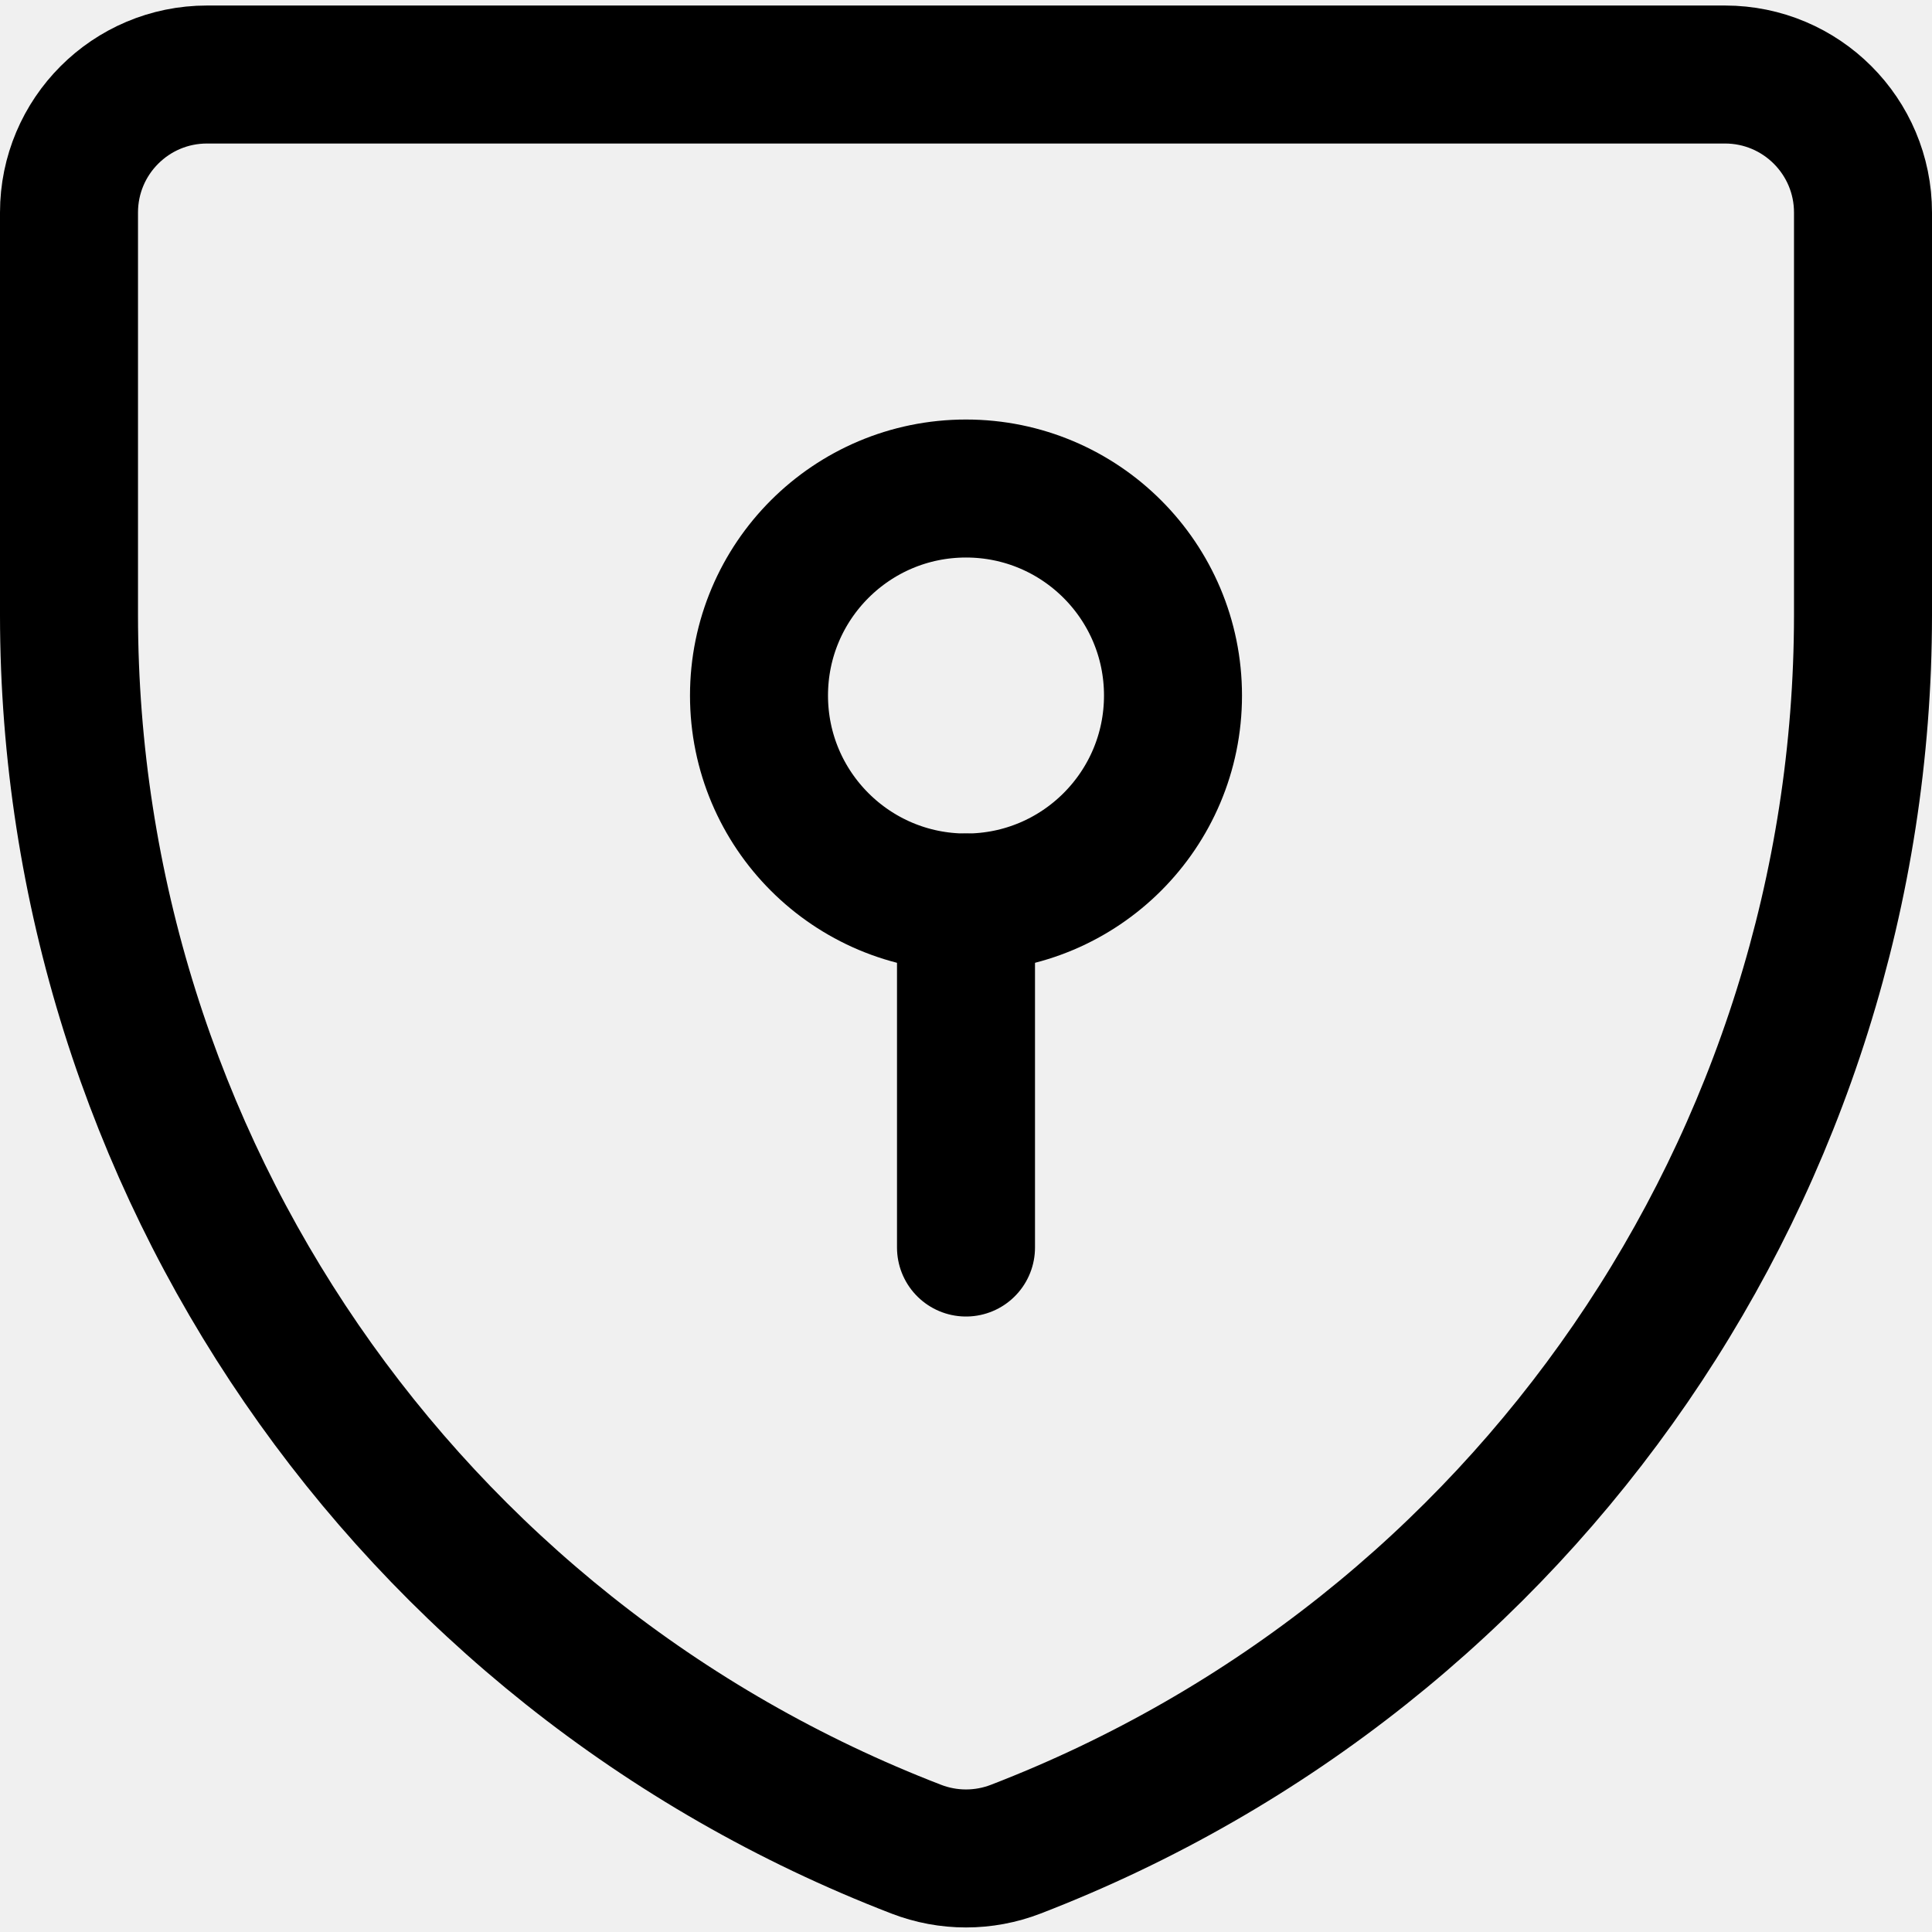
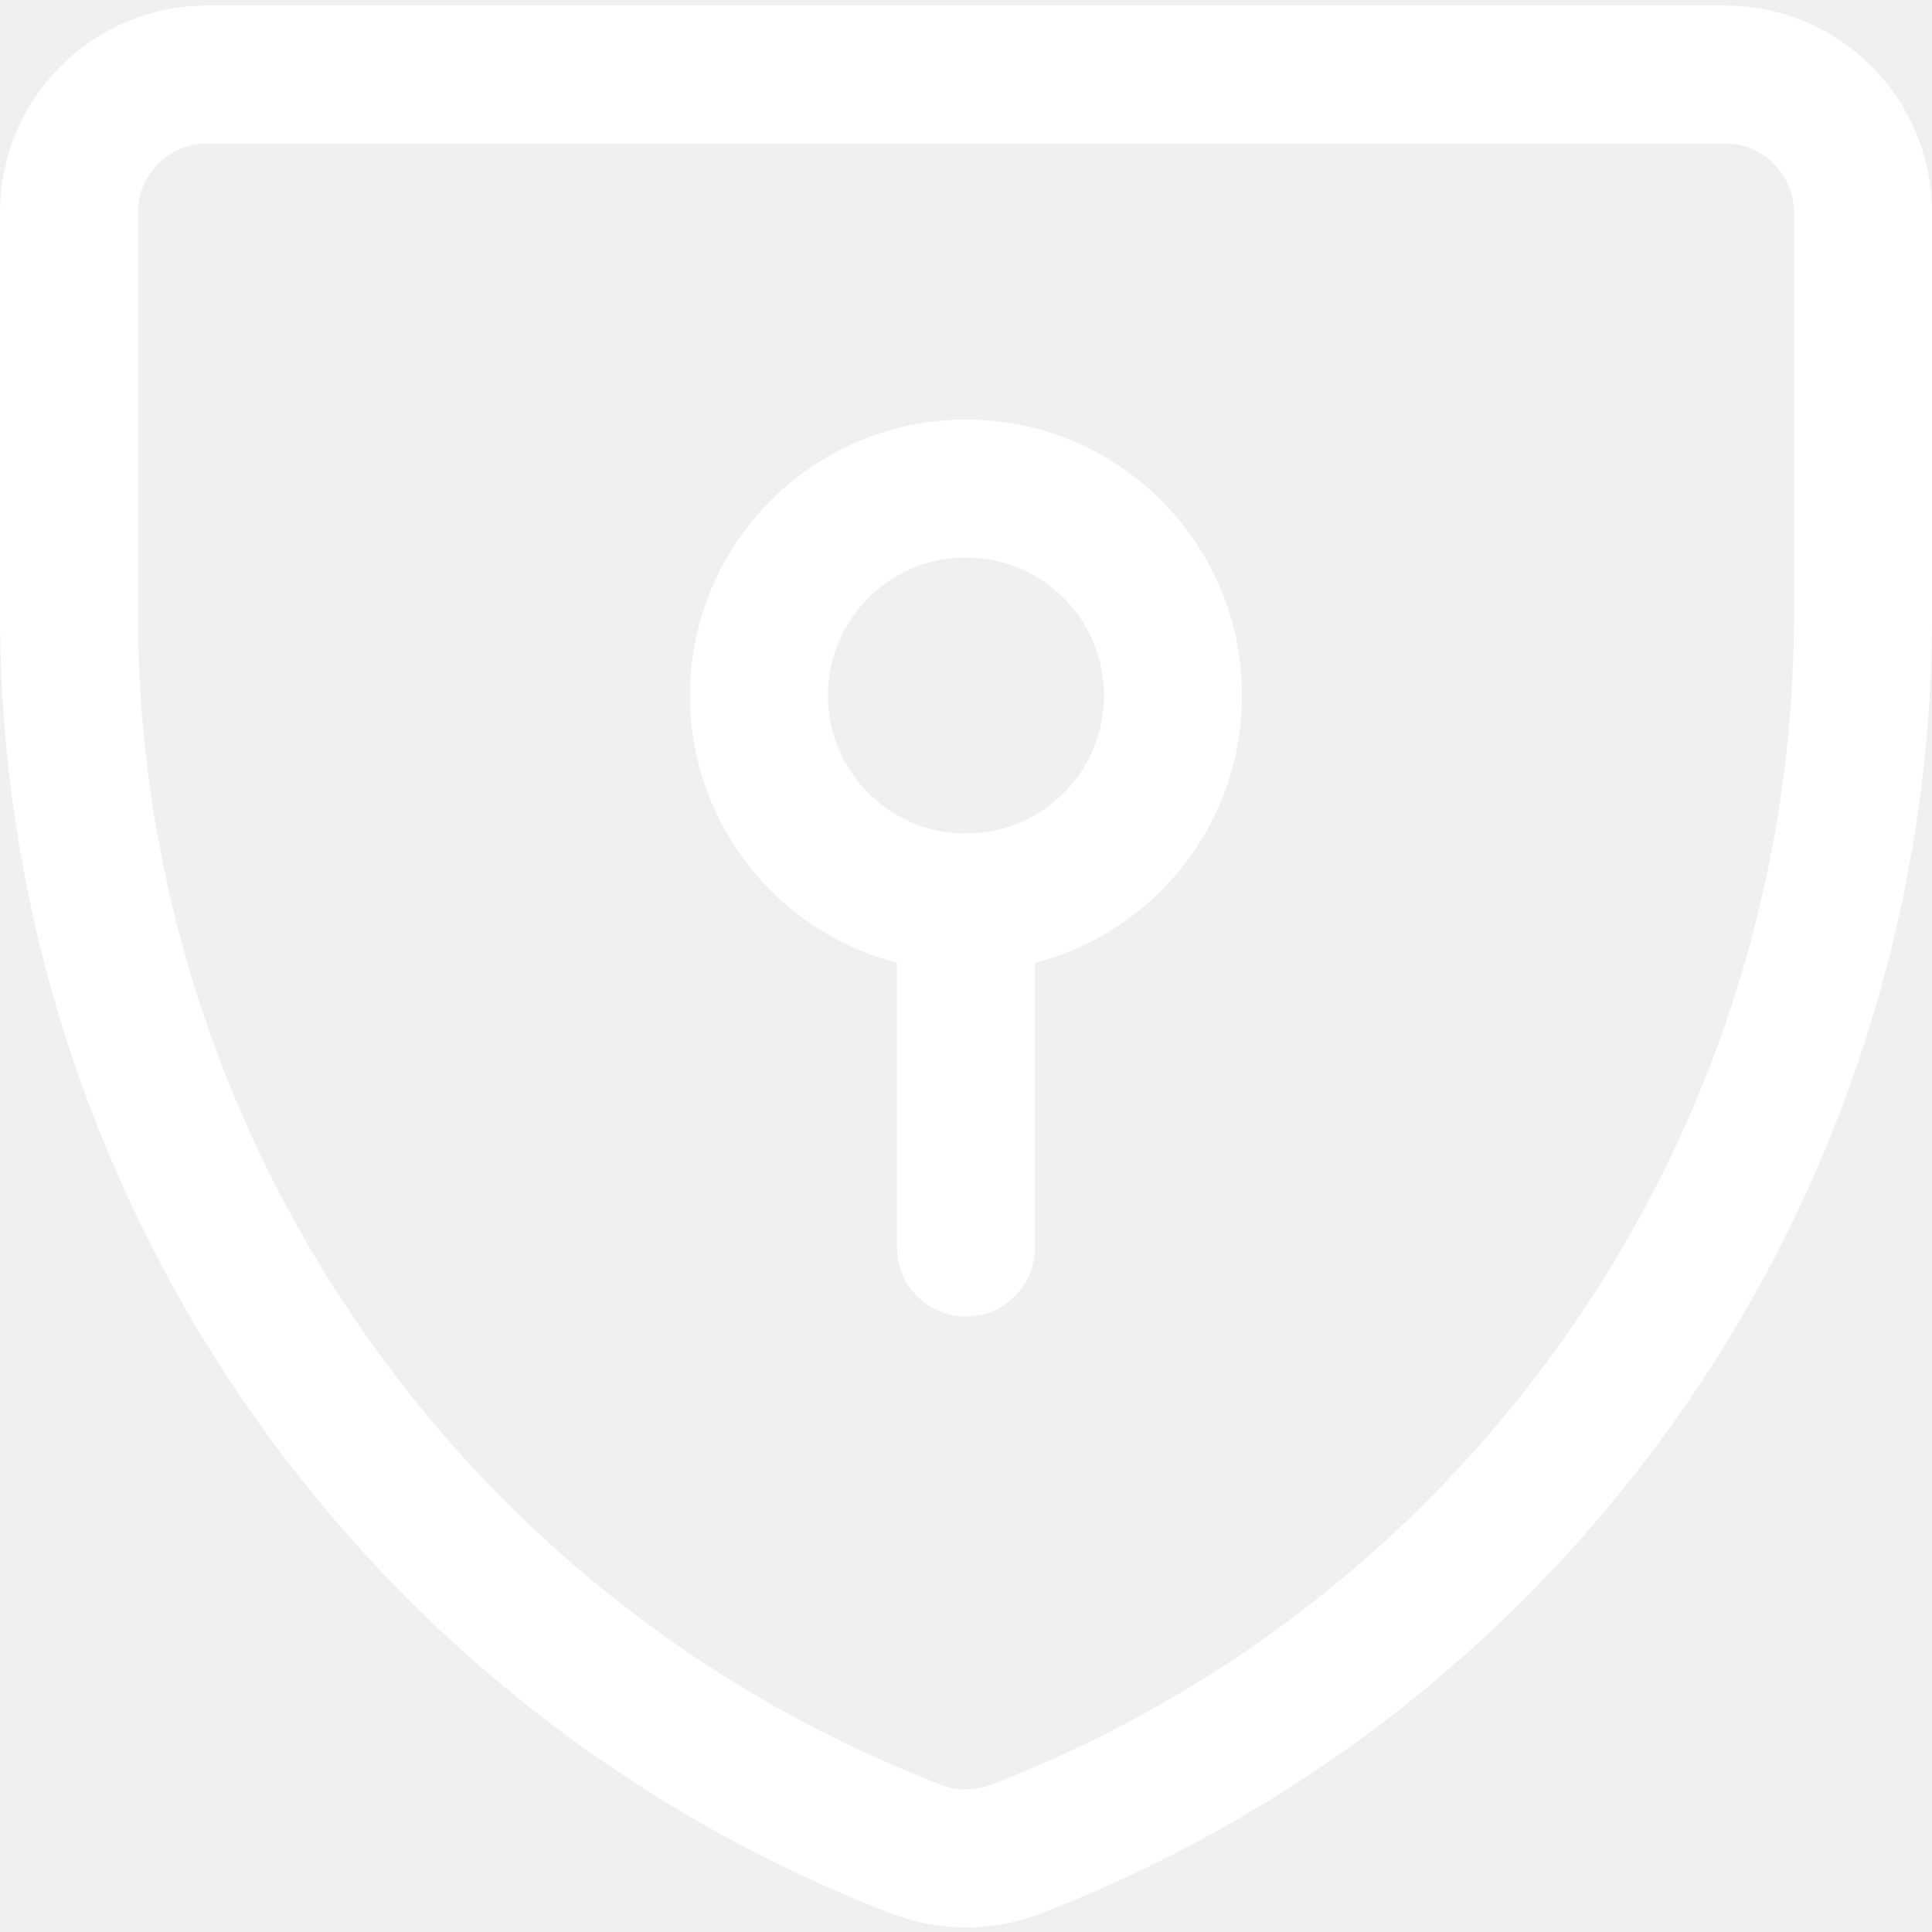
<svg xmlns="http://www.w3.org/2000/svg" viewBox="0 0 48 48">
  <g transform="matrix(3.428571,0,0,3.428571,0,0)">
    <g>
-       <path d="M7.36,13.4h0a1,1,0,0,1-.72,0h0A9.59,9.59,0,0,1,.5,4.46V1.54a1,1,0,0,1,1-1h11a1,1,0,0,1,1,1V4.46A9.59,9.59,0,0,1,7.36,13.4Z" style="fill: none;stroke: #000000;stroke-linecap: round;stroke-linejoin: round" />
-       <circle cx="7" cy="5.04" r="1.5" style="fill: none;stroke: #000000;stroke-linecap: round;stroke-linejoin: round" />
-       <line x1="7" y1="9.04" x2="7" y2="6.54" style="fill: none;stroke: #000000;stroke-linecap: round;stroke-linejoin: round" />
+       <path d="M7.36,13.4h0a1,1,0,0,1-.72,0h0A9.59,9.59,0,0,1,.5,4.46V1.54a1,1,0,0,1,1-1h11a1,1,0,0,1,1,1V4.46A9.59,9.59,0,0,1,7.36,13.4Z" style="fill: none;stroke: #ffffff;stroke-linecap: round;stroke-linejoin: round" />
+       <circle cx="7" cy="5.04" r="1.5" style="fill: none;stroke: #ffffff;stroke-linecap: round;stroke-linejoin: round" />
+       <line x1="7" y1="9.04" x2="7" y2="6.54" style="fill: none;stroke: #ffffff;stroke-linecap: round;stroke-linejoin: round" />
    </g>
  </g>
</svg>
